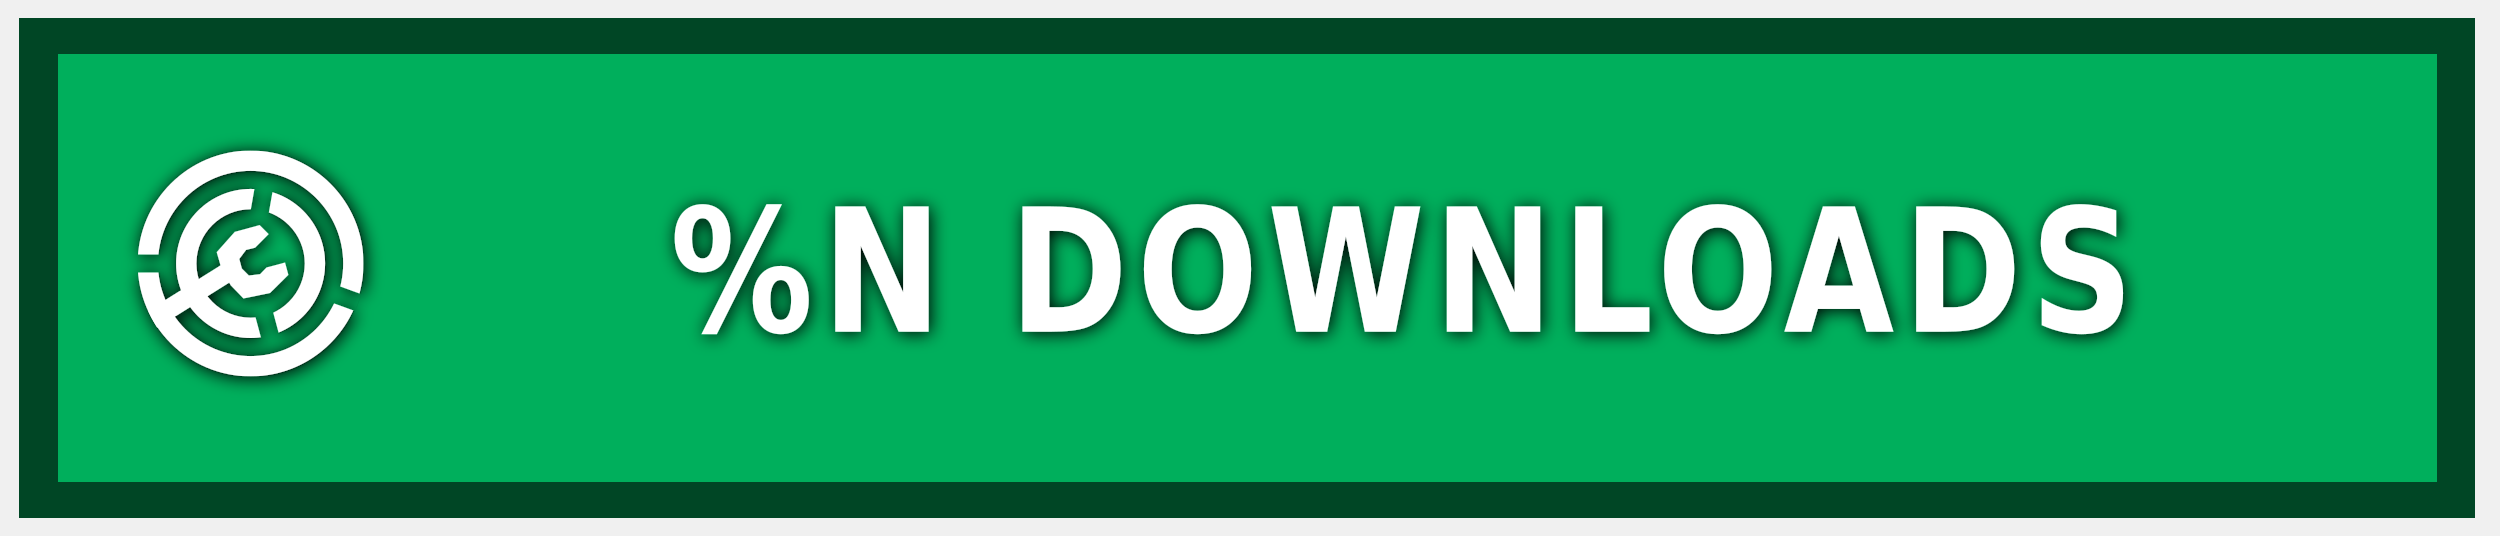
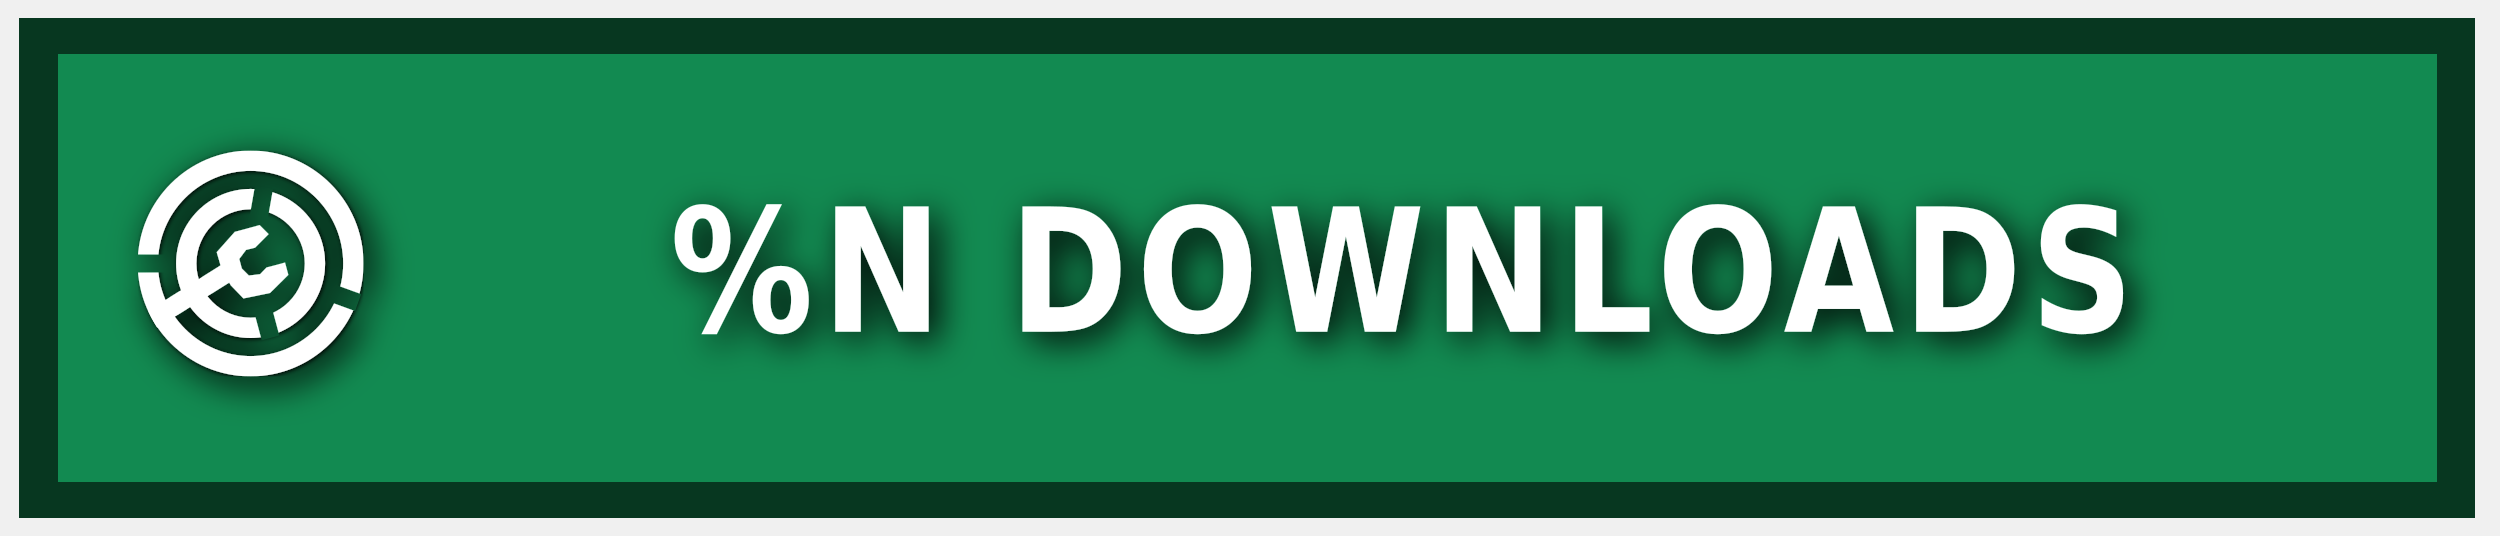
<svg xmlns="http://www.w3.org/2000/svg" xmlns:ns1="https://boxy-svg.com" width="140" height="30" role="img" aria-label="MODRINTH">
-   <style> g:not(.noshadow) { filter: drop-shadow(0.1px 0.1px 0.5px black); } </style>
+   <style> g:not(.noshadow) { filter: drop-shadow(0.5px 0.5px 1.0px black); } </style>
  <defs>
    <ns1:guide x="121.656" y="10.118" angle="90" />
    <ns1:guide x="127.198" y="17.628" angle="90" />
    <ns1:guide x="8.199" y="-3.08" angle="0" />
    <ns1:guide x="20.449" y="-4.101" angle="0" />
    <ns1:guide x="121.656" y="10.118" angle="90" />
    <ns1:guide x="127.198" y="17.628" angle="90" />
    <ns1:guide x="8.199" y="-3.08" angle="0" />
    <ns1:guide x="20.449" y="-4.101" angle="0" />
  </defs>
  <g class="noshadow" shape-rendering="crispEdges" style="" transform="matrix(1.074564, 0, 0, 1, 0, 0)">
-     <rect x="1" y="1" width="128" height="28" style="fill: rgb(0, 175, 92);" />
+     <rect x="1" y="1" width="128" height="28" style="fill: #128a51;" />
    <rect x="2" y="2" width="126" height="26" style="fill: none; stroke-width:2px; stroke: rgba(0, 0, 0, 0.6);" />
  </g>
  <g fill-rule="evenodd" stroke-linejoin="round" stroke-miterlimit="1.5" clip-rule="evenodd" transform="matrix(1, 0, 0, 1, -0.489655, 1)">
    <path fill="none" d="M 8.199 7.432 L 20.846 7.432 L 20.846 20.079 L 8.199 20.079 L 8.199 7.432 Z" style="" />
    <g clip-path="url(#a)" transform="matrix(0.126469, 0, 0, 0.126469, 8.198999, 7.431019)" style="">
      <path fill="#ffffff" d="M50 17c18.207 0 32.988 14.787 32.988 33S68.207 83 50 83 17.012 68.213 17.012 50 31.793 17 50 17Zm0 9c13.24 0 23.988 10.755 23.988 24S63.24 74 50 74 26.012 63.245 26.012 50 36.76 26 50 26Z" />
    </g>
    <g clip-path="url(#b)" transform="matrix(0.126469, 0, 0, 0.126469, 8.198999, 7.431019)" style="">
      <path fill="#ffffff" d="M50 0c27.596 0 50 22.404 50 50s-22.404 50-50 50S0 77.596 0 50 22.404 0 50 0Zm0 9c22.629 0 41 18.371 41 41S72.629 91 50 91 9 72.629 9 50 27.371 9 50 9Z" />
    </g>
    <g class="noshadow" clip-path="url(#c)" transform="matrix(0.112383, 0, 0, 0.122032, 8.268063, 7.737635)" style="">
      <path fill="none" stroke="#ffffff" stroke-width="9" d="M 50 50 L 5.171 75.882" />
    </g>
    <path fill="#ffffff" d="M 12.909 14.103 L 12.625 13.123 L 13.637 11.985 L 15.028 11.605 L 15.534 12.111 L 14.775 12.87 L 14.269 12.996 L 13.89 13.502 L 14.032 14.038 L 14.425 14.429 L 15.053 14.354 L 15.415 13.979 L 16.452 13.701 L 16.637 14.392 L 15.613 15.407 L 14.121 15.714 L 13.415 14.979 L 12.909 14.103 Z" style="" />
    <clipPath id="clip-1">
      <path d="M50 0c27.596 0 50 22.404 50 50s-22.404 50-50 50S0 77.596 0 50 22.404 0 50 0Zm0 39.549c5.768 0 10.451 4.683 10.451 10.451 0 5.768-4.683 10.451-10.451 10.451-5.768 0-10.451-4.683-10.451-10.451 0-5.768 4.683-10.451 10.451-10.451Z" />
    </clipPath>
    <g class="noshadow" clip-path="url(#clip-1)" transform="matrix(0.064459, 0.010209, -0.018807, 0.118741, -9.215255, -61.72825)" style="transform-origin: 27.985px 74.177px;">
      <path fill="none" stroke="#ffffff" stroke-width="9" d="M 49.29 67.75 L 6.679 80.603" style="" />
    </g>
  </g>
  <g>
    <clipPath id="a">
      <path fill-rule="evenodd" stroke-linejoin="round" stroke-miterlimit="1.5" clip-rule="evenodd" d="M100 0H0v100h100V0ZM46.002 49.295l.076 1.757 8.83 32.963 7.843-2.102-8.596-32.094 5.804-32.932-7.997-1.41-5.96 33.818Z" />
    </clipPath>
    <clipPath id="b">
      <path d="M0 0v46h50l1.368.241L99 63.578l-2.736 7.517L49.295 54H0v46h100V0H0Z" />
    </clipPath>
    <clipPath id="c">
      <path d="M50 0c27.596 0 50 22.404 50 50s-22.404 50-50 50S0 77.596 0 50 22.404 0 50 0Zm0 39.549c5.768 0 10.451 4.683 10.451 10.451 0 5.768-4.683 10.451-10.451 10.451-5.768 0-10.451-4.683-10.451-10.451 0-5.768 4.683-10.451 10.451-10.451Z" />
    </clipPath>
  </g>
  <g fill="#fff" text-anchor="middle" font-family="Verdana,Geneva,DejaVu Sans,sans-serif" text-rendering="geometricPrecision" font-size="100" transform="matrix(1, 0, 0, 1, 13, 0)">
    <text style="font-size: 80px; font-weight: 700; white-space: pre;" transform="matrix(0.1, 0, 0, 0.120296, 0, -3.678133)" x="655" y="185" letter-spacing="5">%N DOWNLOADS</text>
  </g>
</svg>
